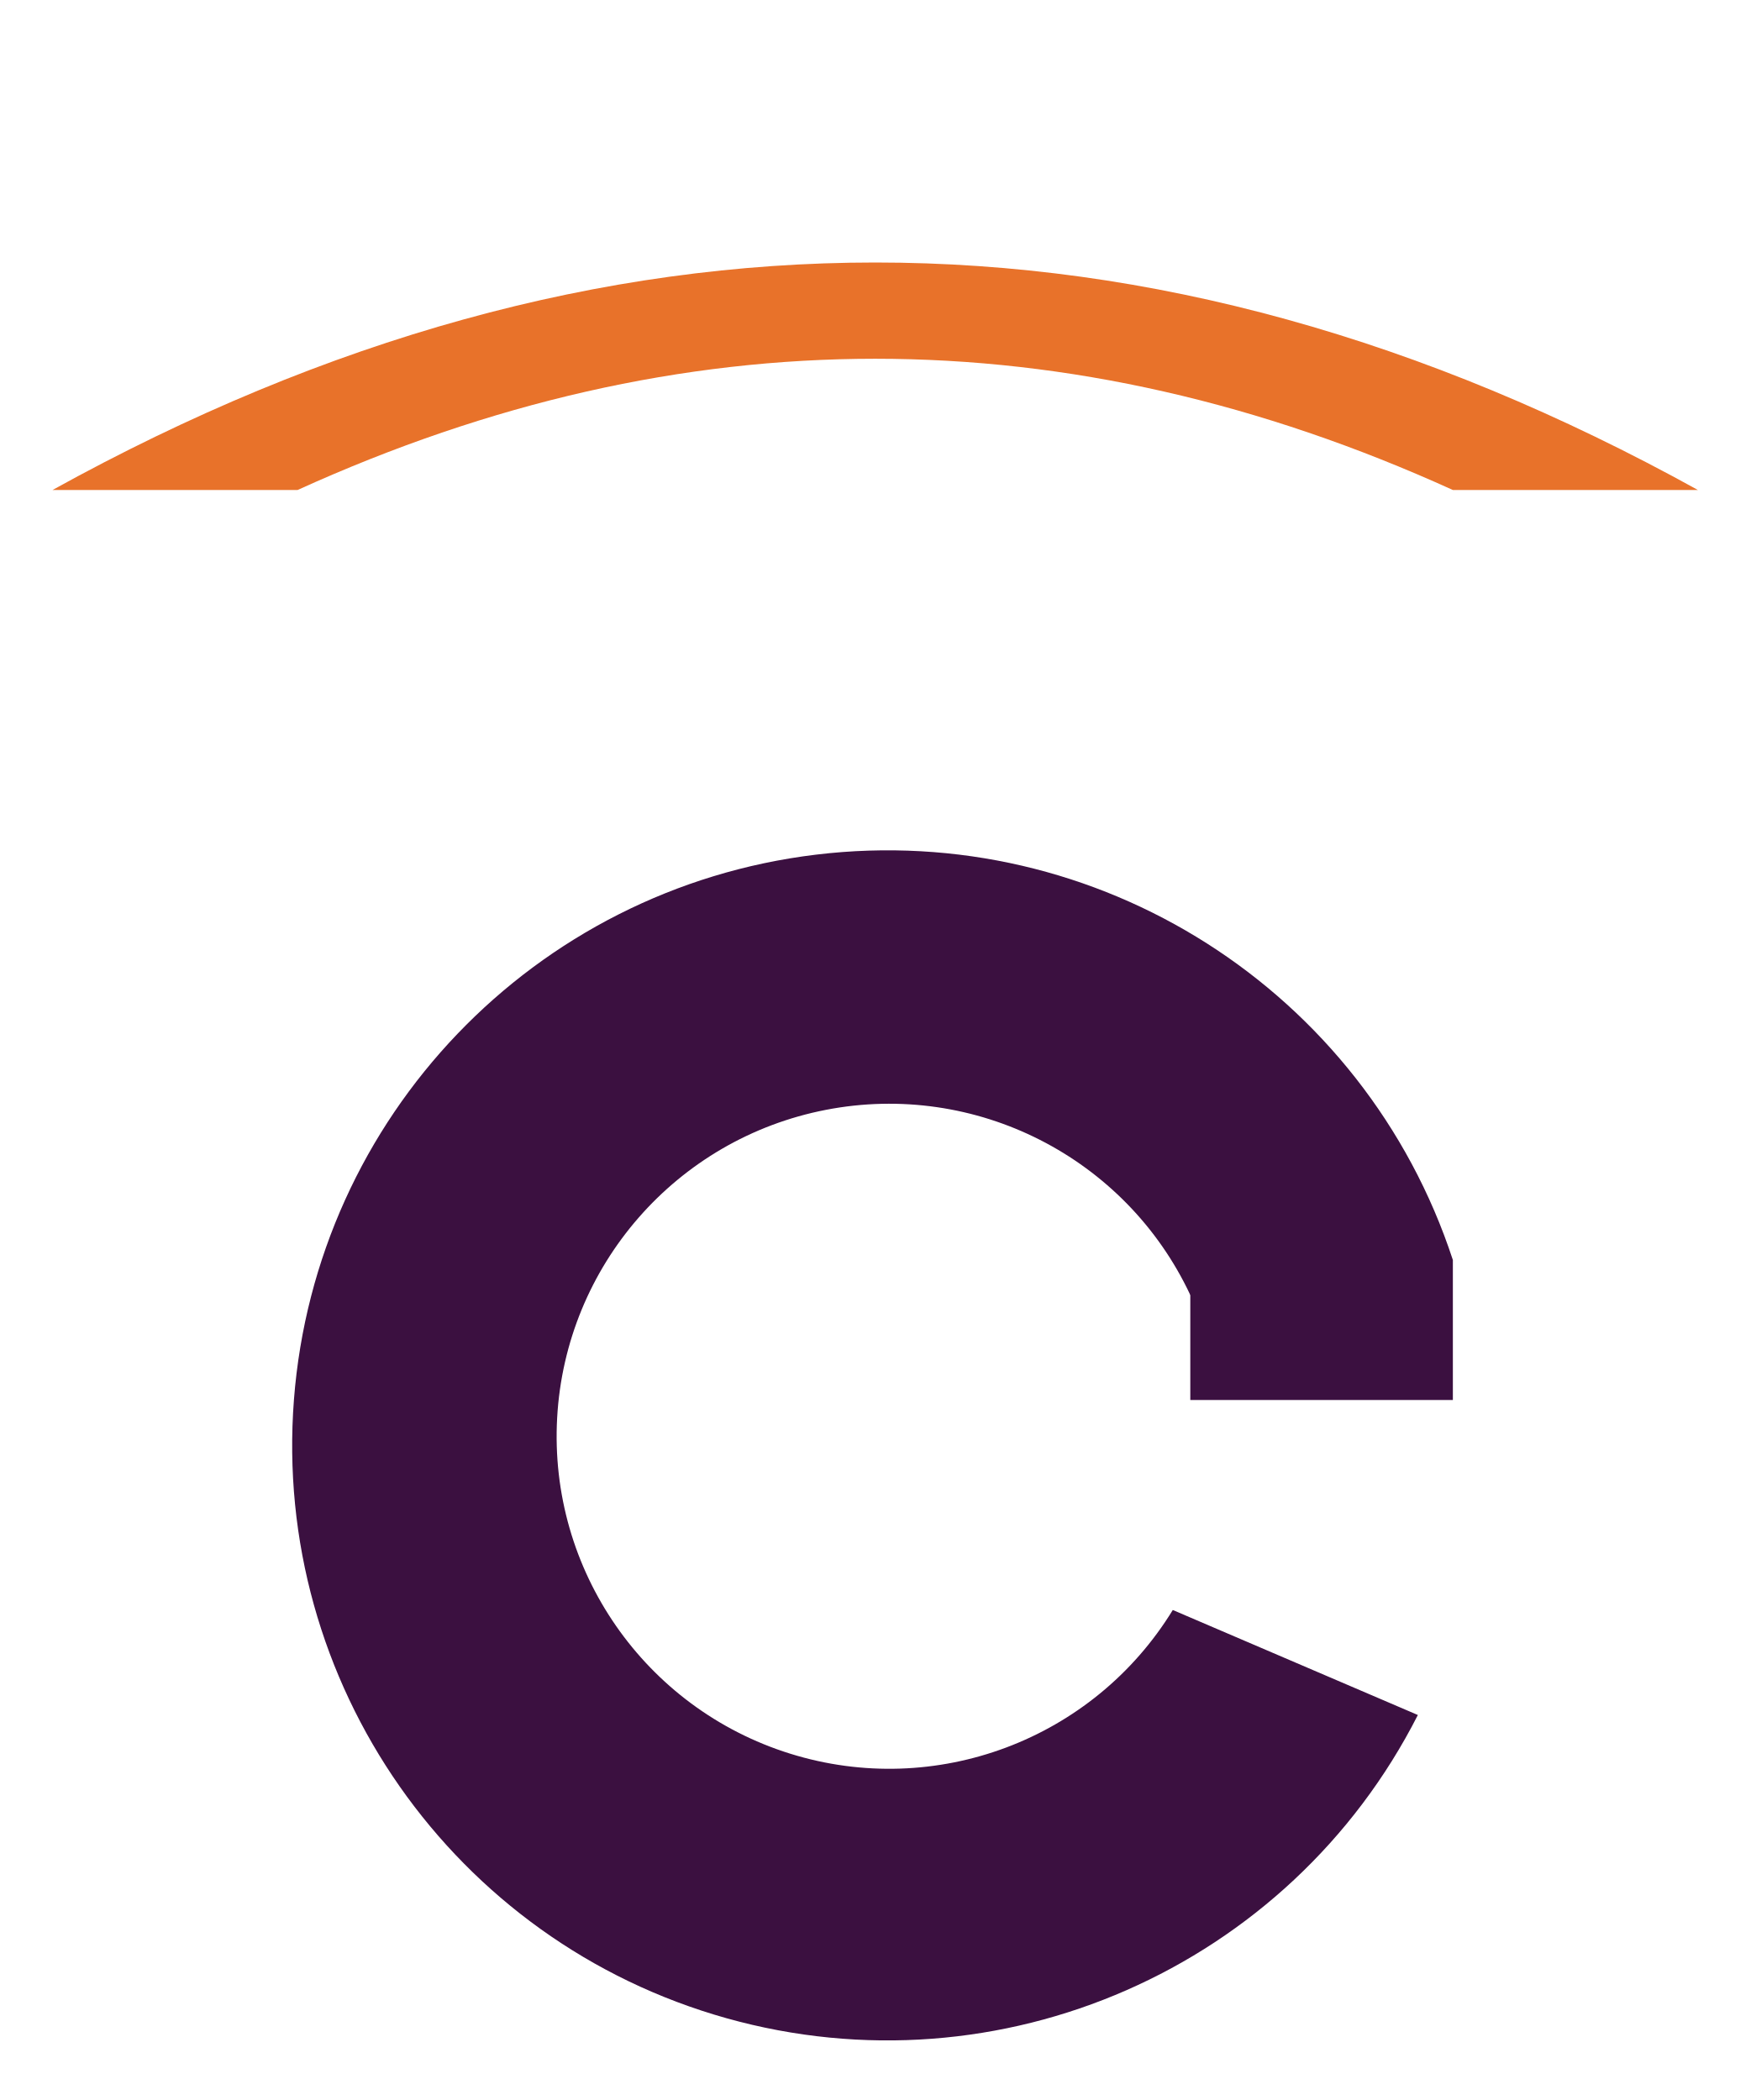
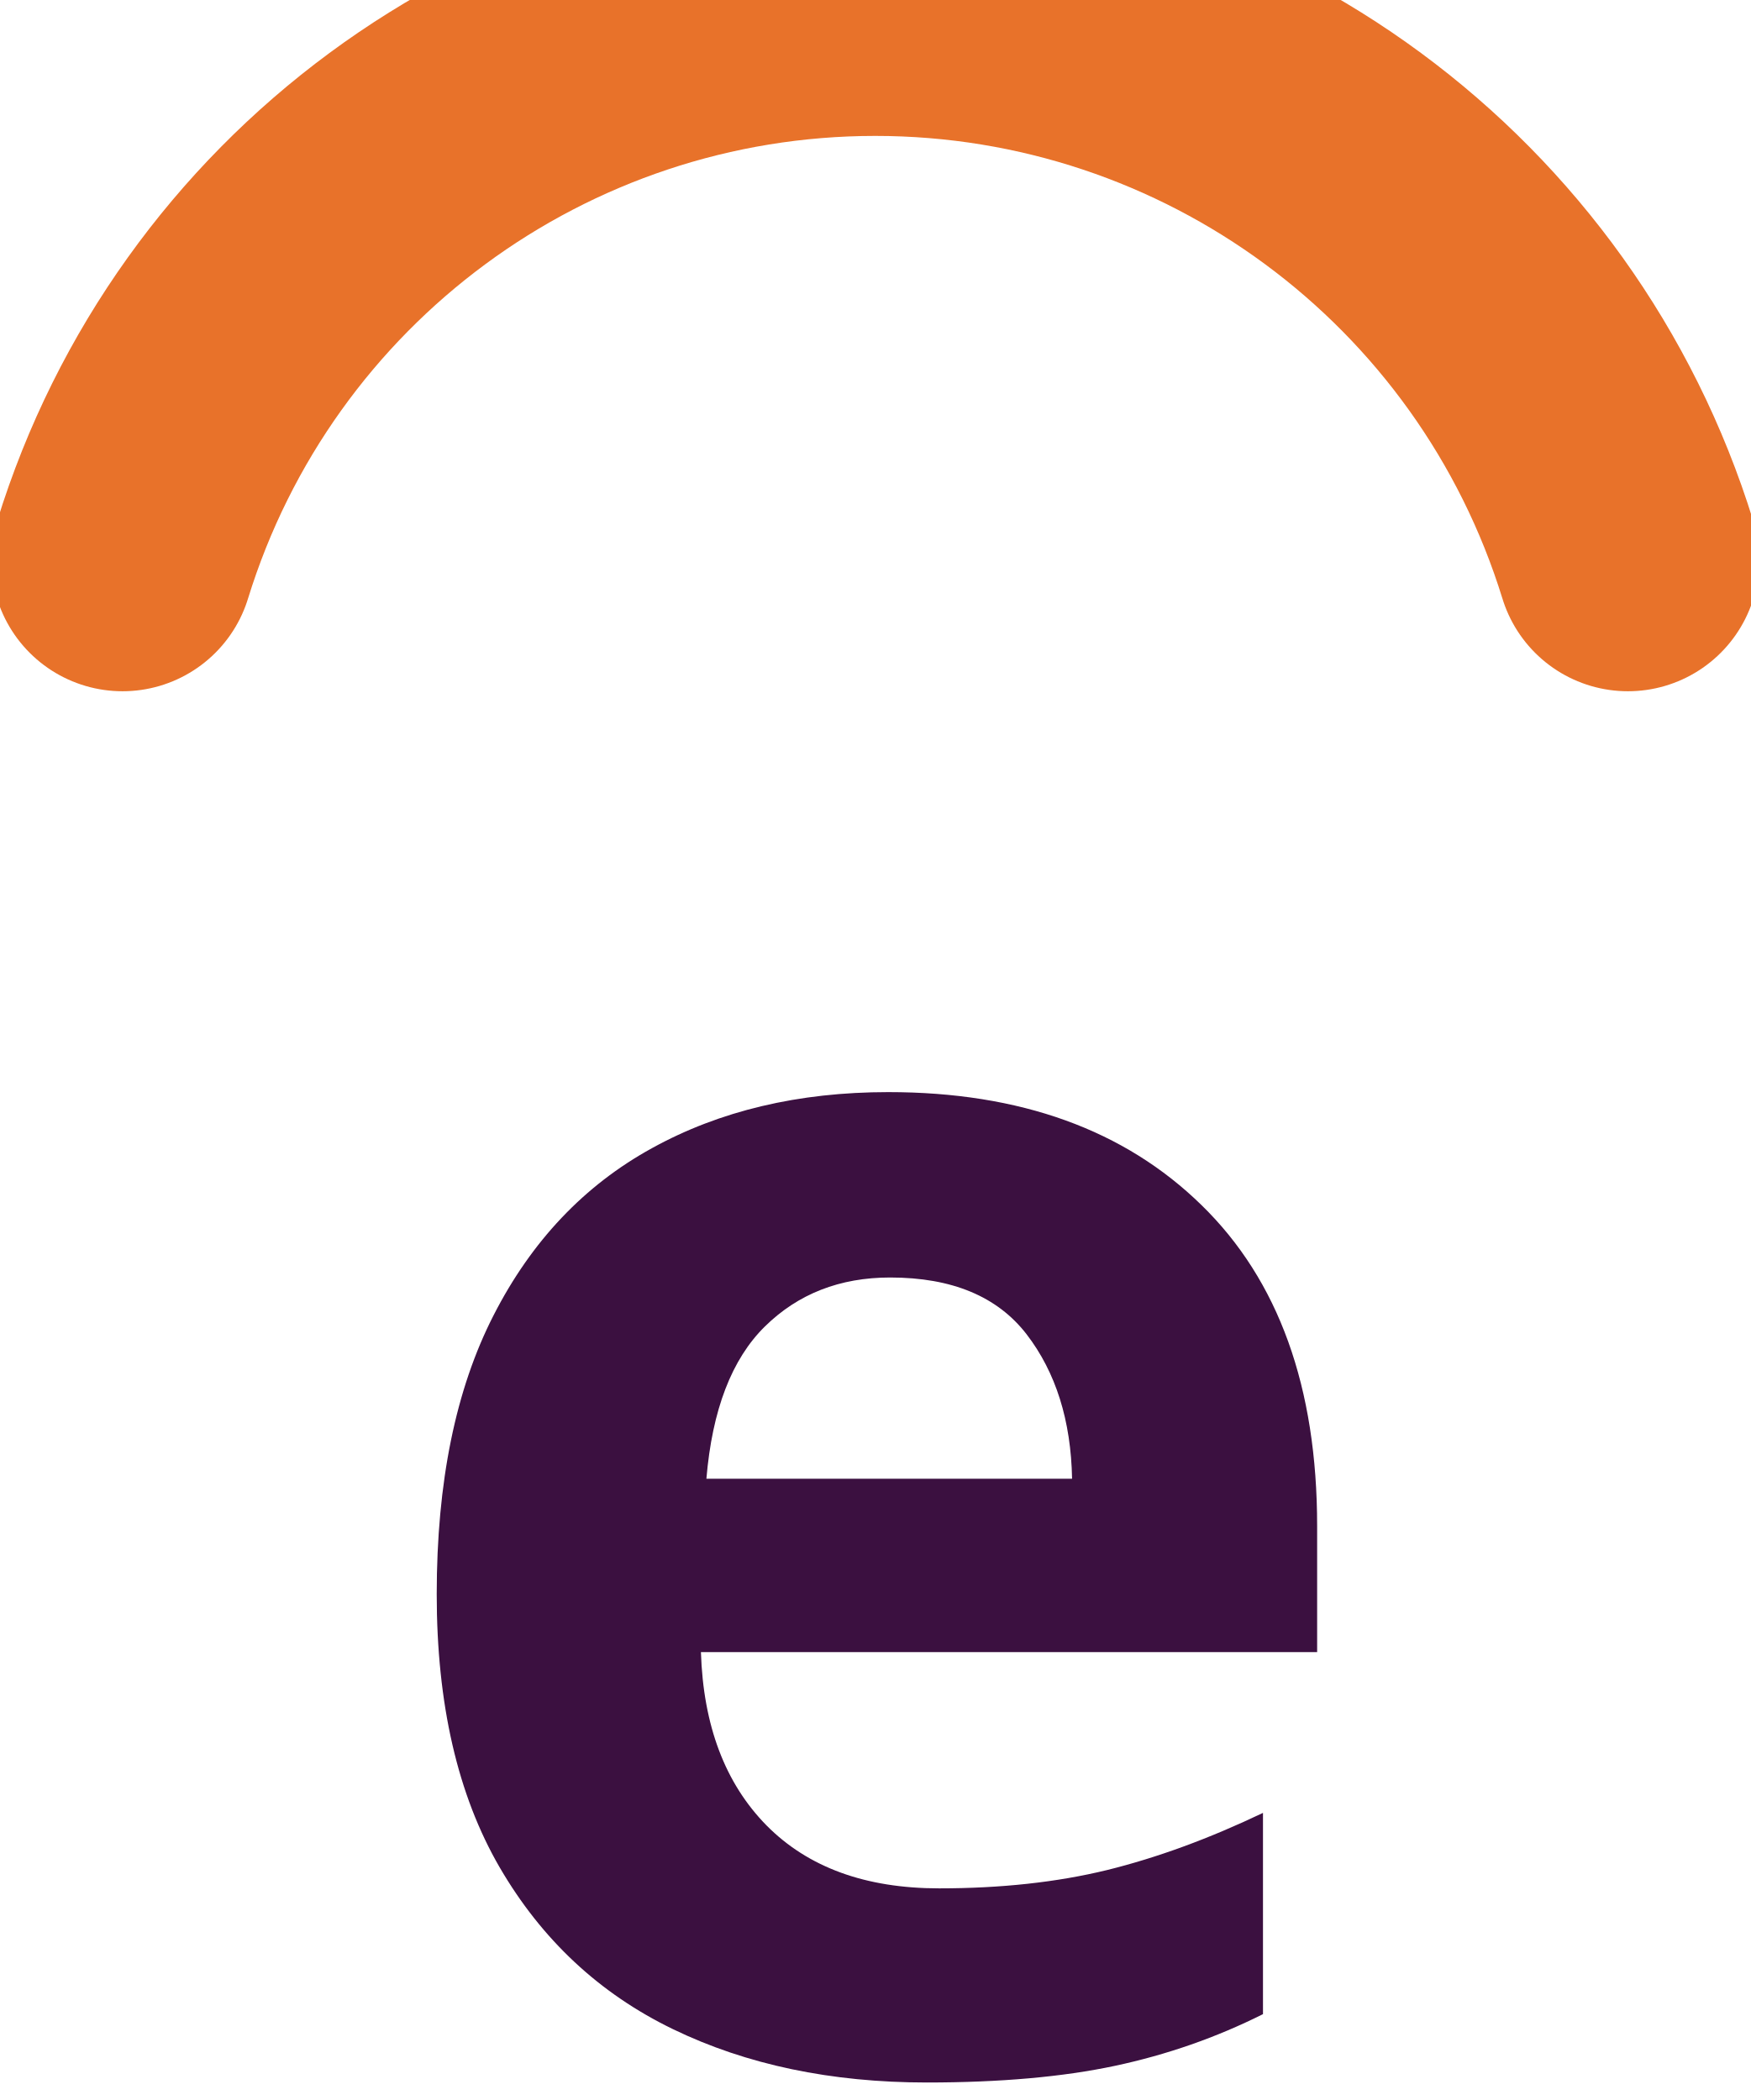
<svg xmlns="http://www.w3.org/2000/svg" viewBox="0 0 100 120">
-   <path d="M 3,28 Q 50,2 97,28 L 83,28 Q 50,13 17,28 Z" fill="#E8722A" />
-   <g fill="#3B1040" fill-rule="evenodd">
-     <path d="M 83,72 A 34,34 0 1,0 81,98 L 67,92 A 19,19 0 1,1 68,74 Z" />
-     <rect x="68" y="72" width="15" height="8" />
-   </g>
+   <path d="M 7,32 A 45,45 0 0,1 93,32" fill="none" stroke="#E8722A" stroke-width="15" stroke-linecap="round" />
+   <text x="50" y="118" font-family="'Trebuchet MS', 'Calibri', 'Gill Sans MT', system-ui, sans-serif" font-size="100" font-weight="700" fill="#3B1040" text-anchor="middle">e</text>
</svg>
